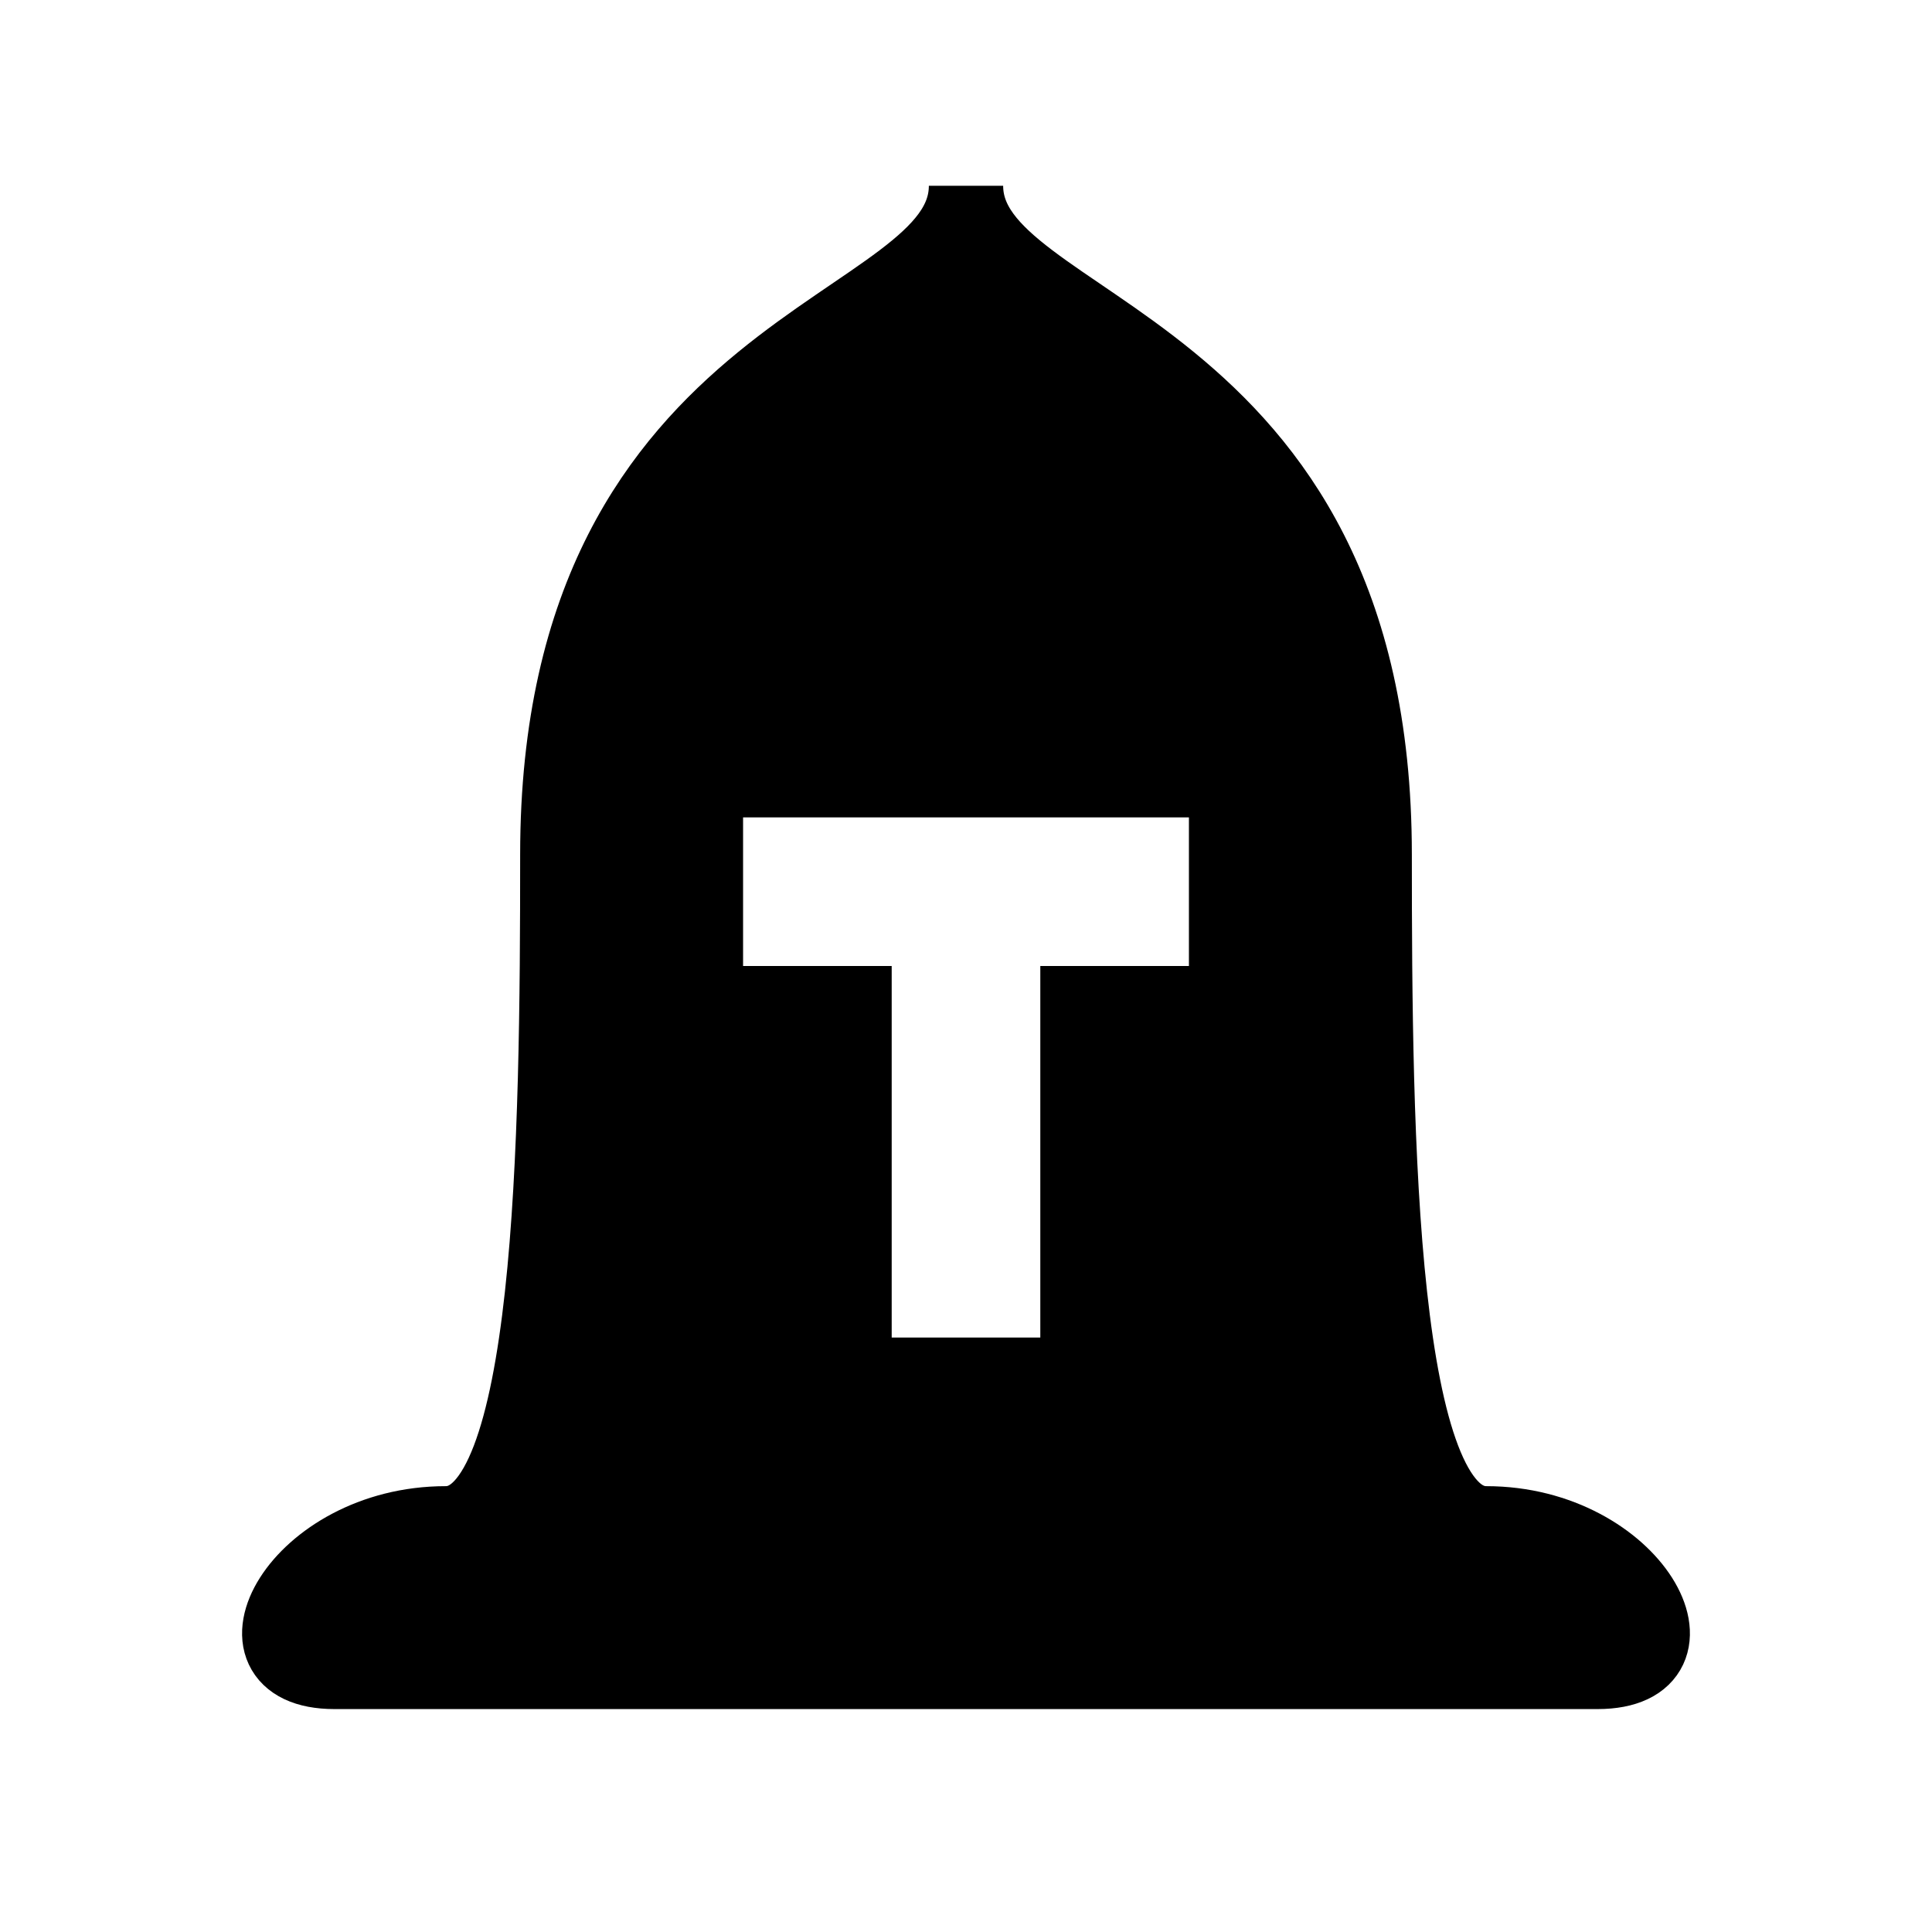
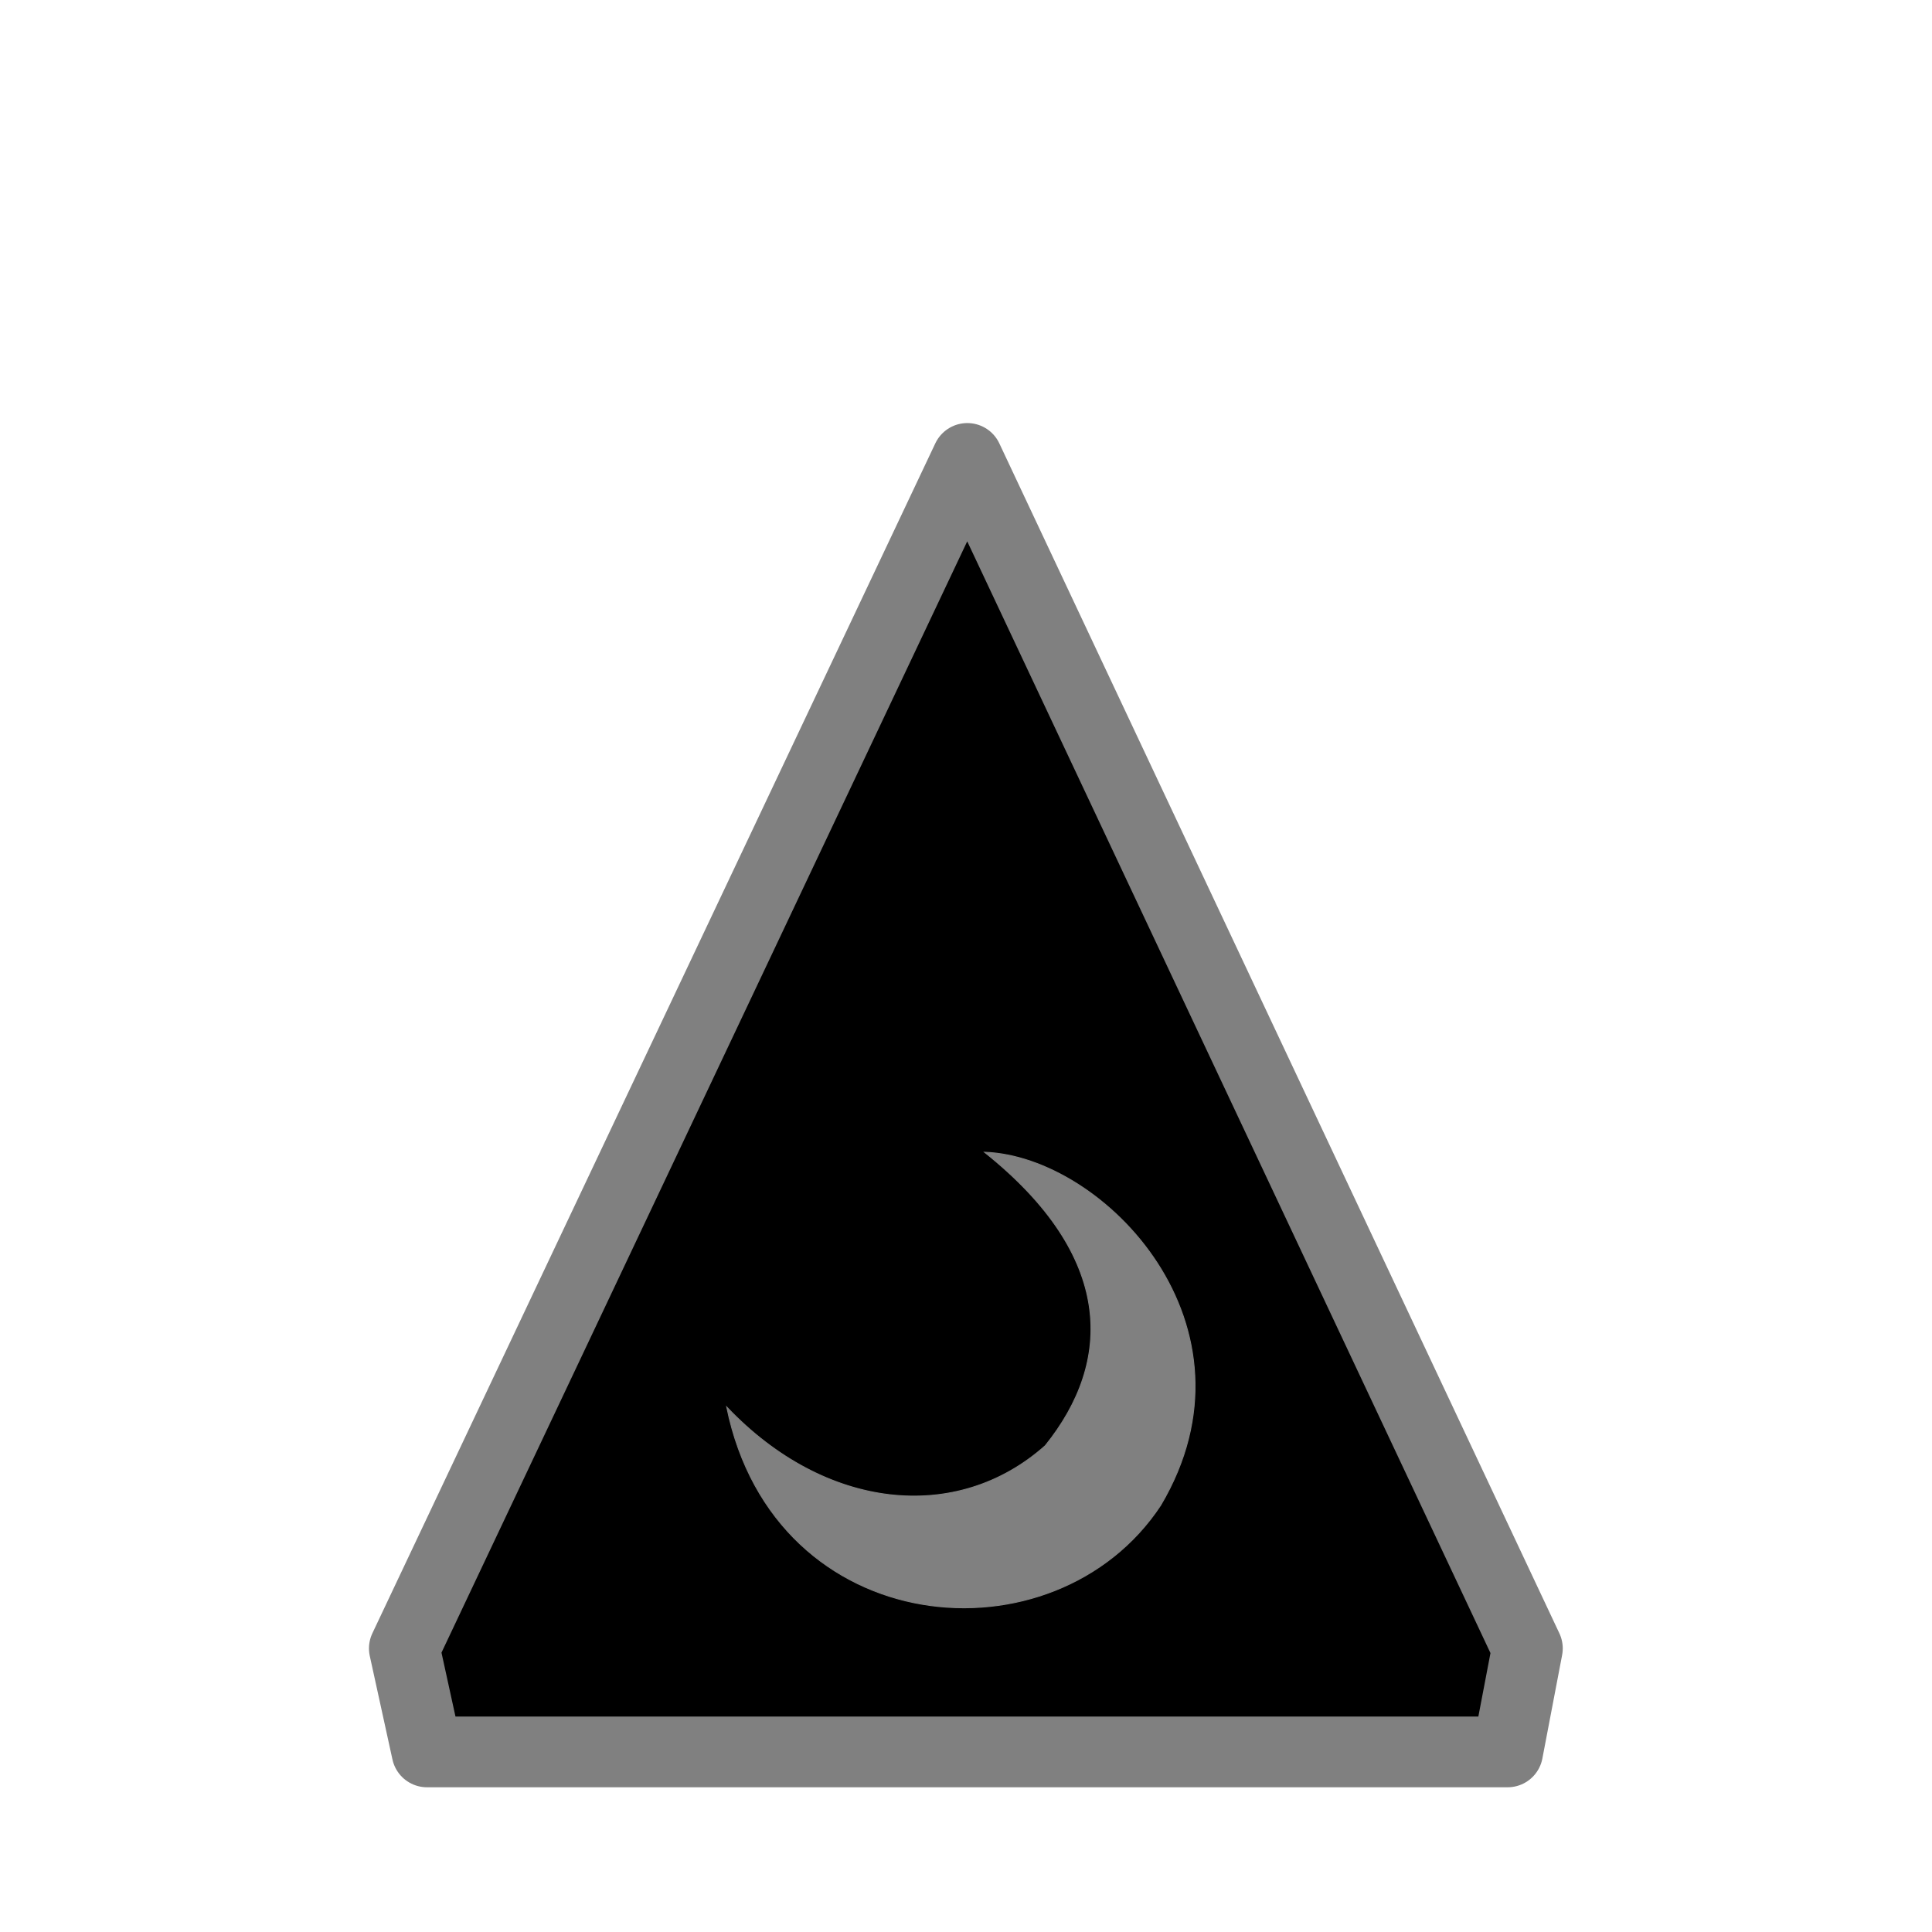
- <svg xmlns="http://www.w3.org/2000/svg" width="40px" height="40px" viewBox="0 0 40 40" version="1.1" baseProfile="full">
-   <g id="0bs" transform="matrix(1.538462 0 0 1.538462 0 0)">
-     <path transform="matrix(1 0 0 1 0 0)" d="M13 2.5C 13 4.5 7.5 4.5 7.5 11.5C 7.5 15.328 7.446 20.5 6 20.5C 4 20.5 2.955 22.5 4.5 22.5L4.5 22.5L13 22.5L21.5 22.5C 23.045 22.5 22 20.5 20 20.5C 18.554 20.5 18.5 15.328 18.5 11.5C 18.5 4.5 13 4.5 13 2.5z" stroke-width="1" style="stroke: rgb(0, 0, 0);" />
-     <path transform="matrix(1 0 0 1 0 0)" d="M13 12L13 18L13 12zM10 12L16 12" stroke-width="2" style="fill: rgb(255, 255, 255); stroke: rgb(255, 255, 255);" />
+ <svg xmlns="http://www.w3.org/2000/svg" viewBox="0 0 2048 2048">
+   <g id="g4008" style="fill:#f9f9f9" transform="matrix(1, 0, 0, 1, -2.842170943040401e-14, 2.842170943040401e-14)">
+     <path id="path4002" d="M 452.644,1857.085 H 1598.136 L 1619.086,1747.384 1025.39,485.966 428.625,1747.384 Z" style="fill-opacity: 1; stroke-width: 75; stroke-linecap: butt; stroke-linejoin: round; stroke-miterlimit: 4; stroke-dasharray: none; stroke-opacity: 1; stroke: rgb(128, 128, 128); fill: rgb(0, 0, 0);" />
+     <path id="path4006" d="m 770.385,1491.53 c 51.102,249.207 348.159,273.636 459.932,104.136 112.528,-190.019 -59.638,-369.762 -186.576,-374.237 138.048,110.244 136.487,221.499 64.286,311.081 -93.691,83.46 -233.569,68.691 -337.642,-40.98 z" style="fill-opacity: 1; stroke-width: 1px; stroke-linecap: butt; stroke-linejoin: miter; stroke-opacity: 1; stroke: rgb(128, 128, 128); fill: rgb(128, 128, 128);" />
  </g>
</svg>
